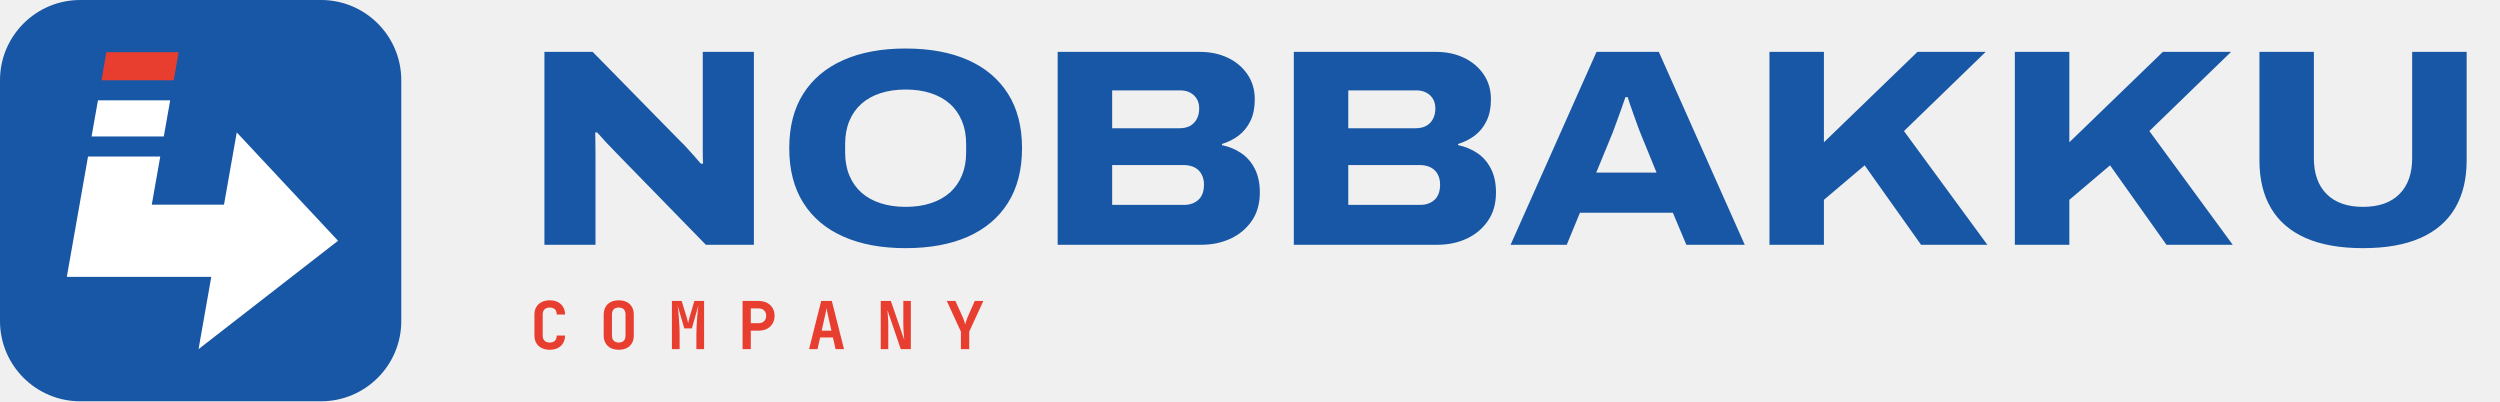
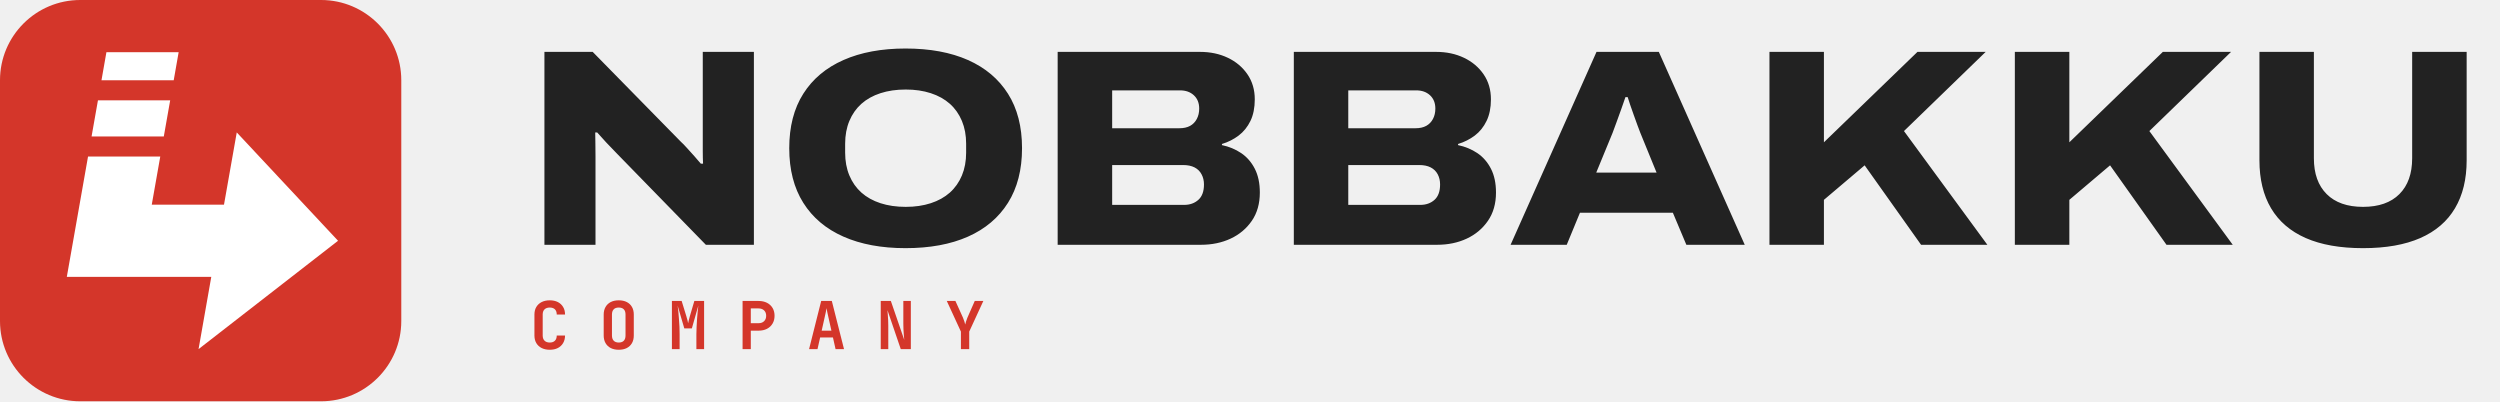
<svg xmlns="http://www.w3.org/2000/svg" viewBox="0 0 623 100" role="img" aria-label="NOBBAKKU COMPANY 노빠꾸컴퍼니">
-   <path fill="#1857A5" d="M20 0H80A20 20 0 0 1 100 20V80A20 20 0 0 1 80 100H20A20 20 0 0 1 0 80V20A20 20 0 0 1 20 0Z" />
-   <path fill="#FFFFFF" d="M24.41 25L42.41 25L40.82 34L22.82 34ZM21.94 39L39.94 39L37.82 51L55.82 51L59 33L84.24 60L49.48 87L52.65 69L16.65 69Z" />
-   <path fill="#E83E30" d="M26.52 13L44.52 13L43.29 20L25.29 20Z" />
-   <path fill="#1857A5" d="M135.67 61V12.93H147.7L169.67 35.32Q170.3 35.88 171.21 36.9Q172.12 37.91 173.07 38.96Q174.01 40.01 174.64 40.78H175.2Q175.13 39.38 175.13 37.66Q175.13 35.95 175.13 34.69V12.93H187.87V61H175.9L153.86 38.4Q152.53 37.07 151.1 35.53Q149.66 33.99 148.82 33.01H148.33Q148.33 34.06 148.37 35.71Q148.4 37.35 148.4 39.1V61ZM225.65 61.84Q216.69 61.84 210.19 58.97Q203.68 56.1 200.18 50.54Q196.68 44.98 196.68 36.93Q196.68 28.88 200.18 23.36Q203.68 17.83 210.19 14.96Q216.69 12.09 225.65 12.09Q234.75 12.09 241.22 14.96Q247.69 17.83 251.19 23.36Q254.69 28.88 254.69 36.93Q254.69 44.98 251.19 50.54Q247.69 56.1 241.22 58.97Q234.75 61.84 225.65 61.84ZM225.72 51.55Q229.15 51.55 231.95 50.64Q234.75 49.73 236.71 47.99Q238.66 46.24 239.71 43.72Q240.76 41.2 240.76 38.05V35.81Q240.76 32.66 239.71 30.14Q238.66 27.62 236.71 25.87Q234.75 24.13 231.95 23.22Q229.15 22.31 225.72 22.31Q222.22 22.31 219.42 23.22Q216.62 24.13 214.66 25.87Q212.71 27.62 211.66 30.14Q210.61 32.66 210.61 35.81V38.05Q210.61 41.2 211.66 43.72Q212.71 46.24 214.66 47.99Q216.62 49.73 219.42 50.64Q222.22 51.55 225.72 51.55ZM263.57 61V12.93H299.05Q302.9 12.93 305.98 14.4Q309.06 15.87 310.87 18.53Q312.69 21.19 312.69 24.76Q312.69 27.9 311.61 30.14Q310.52 32.38 308.67 33.78Q306.82 35.18 304.51 35.88V36.16Q307.17 36.72 309.3 38.15Q311.43 39.59 312.69 42.04Q313.95 44.49 313.95 47.99Q313.95 52.11 311.96 55.02Q309.97 57.92 306.68 59.46Q303.39 61 299.26 61ZM277.15 51.06H295.06Q297.23 51.06 298.63 49.8Q300.03 48.55 300.03 45.96Q300.03 44.56 299.43 43.44Q298.84 42.32 297.69 41.72Q296.53 41.13 294.85 41.13H277.15ZM277.15 31.96H293.87Q295.48 31.96 296.57 31.37Q297.65 30.77 298.24 29.65Q298.84 28.53 298.84 27.06Q298.84 24.97 297.51 23.74Q296.18 22.52 294.08 22.52H277.15ZM322.42 61V12.93H357.9Q361.74 12.93 364.82 14.4Q367.9 15.87 369.72 18.53Q371.54 21.19 371.54 24.76Q371.54 27.9 370.45 30.14Q369.37 32.38 367.52 33.78Q365.66 35.18 363.35 35.88V36.16Q366.01 36.72 368.15 38.15Q370.28 39.59 371.54 42.04Q372.8 44.49 372.8 47.99Q372.8 52.11 370.8 55.02Q368.81 57.92 365.52 59.46Q362.23 61 358.1 61ZM335.99 51.06H353.91Q356.08 51.06 357.48 49.8Q358.87 48.55 358.87 45.96Q358.87 44.56 358.28 43.44Q357.69 42.32 356.53 41.72Q355.38 41.13 353.7 41.13H335.99ZM335.99 31.96H352.72Q354.33 31.96 355.41 31.37Q356.5 30.77 357.09 29.65Q357.69 28.53 357.69 27.06Q357.69 24.97 356.36 23.74Q355.03 22.52 352.93 22.52H335.99ZM376.44 61 397.85 12.93H413.38L434.79 61H420.24L416.88 53.02H393.72L390.43 61ZM397.78 43.02H412.82L408.76 33.08Q408.48 32.38 408.06 31.23Q407.64 30.07 407.15 28.71Q406.66 27.34 406.24 26.12Q405.83 24.9 405.62 24.2H405.06Q404.64 25.45 404.04 27.13Q403.45 28.81 402.85 30.42Q402.26 32.03 401.84 33.15ZM440.95 61V12.93H454.52V35.46L477.83 12.93H494.83L474.47 32.66L495.25 61H478.73L464.67 41.2L454.52 49.8V61ZM502.1 61V12.93H515.68V35.46L538.98 12.93H555.98L535.62 32.66L556.4 61H539.89L525.83 41.2L515.68 49.8V61ZM588.87 61.84Q580.33 61.84 574.59 59.32Q568.86 56.8 565.95 51.9Q563.05 47.01 563.05 39.94V12.93H576.62V39.45Q576.62 45.19 579.81 48.37Q582.99 51.55 588.87 51.55Q594.75 51.55 597.93 48.37Q601.11 45.19 601.11 39.45V12.93H614.69V39.94Q614.69 47.01 611.78 51.9Q608.88 56.8 603.14 59.32Q597.41 61.84 588.87 61.84Z" />
-   <path fill="#E83E30" d="M137 87.16Q135.85 87.16 134.98 86.73Q134.12 86.29 133.65 85.5Q133.18 84.7 133.18 83.61V78.39Q133.18 77.28 133.65 76.5Q134.12 75.71 134.98 75.27Q135.85 74.84 137 74.84Q138.16 74.84 139.01 75.27Q139.86 75.71 140.33 76.5Q140.81 77.28 140.81 78.39H138.74Q138.74 77.53 138.29 77.09Q137.84 76.64 137 76.64Q136.16 76.64 135.7 77.09Q135.24 77.53 135.24 78.37V83.61Q135.24 84.45 135.7 84.9Q136.16 85.36 137 85.36Q137.84 85.36 138.29 84.9Q138.74 84.45 138.74 83.61H140.81Q140.81 84.68 140.33 85.49Q139.86 86.29 139.01 86.73Q138.16 87.16 137 87.16ZM154.19 87.16Q153.04 87.16 152.19 86.73Q151.35 86.29 150.9 85.5Q150.44 84.7 150.44 83.61V78.39Q150.44 77.3 150.9 76.5Q151.35 75.71 152.19 75.27Q153.04 74.84 154.19 74.84Q155.36 74.84 156.2 75.27Q157.04 75.71 157.49 76.5Q157.94 77.3 157.94 78.37V83.61Q157.94 84.7 157.49 85.5Q157.04 86.29 156.2 86.73Q155.36 87.16 154.19 87.16ZM154.19 85.36Q155.03 85.36 155.46 84.9Q155.88 84.45 155.88 83.61V78.39Q155.88 77.53 155.46 77.09Q155.03 76.64 154.19 76.64Q153.35 76.64 152.93 77.09Q152.5 77.53 152.5 78.39V83.61Q152.5 84.45 152.93 84.9Q153.37 85.36 154.19 85.36ZM167.44 87V75H169.87L171.04 78.81Q171.22 79.39 171.34 79.87Q171.45 80.34 171.48 80.56Q171.52 80.34 171.63 79.87Q171.75 79.39 171.91 78.81L173.03 75H175.46V87H173.54V83.27Q173.54 82.45 173.59 81.48Q173.64 80.51 173.7 79.54Q173.77 78.57 173.86 77.7Q173.95 76.82 174.02 76.17L172.41 81.84H170.53L168.87 76.17Q168.95 76.79 169.04 77.64Q169.12 78.48 169.19 79.45Q169.27 80.41 169.32 81.39Q169.36 82.38 169.36 83.27V87ZM185.05 87V75H189.04Q190.24 75 191.14 75.46Q192.03 75.92 192.53 76.75Q193.02 77.58 193.02 78.7Q193.02 79.8 192.52 80.64Q192.02 81.48 191.13 81.94Q190.24 82.4 189.04 82.4H187.1V87ZM187.1 80.54H189.04Q189.9 80.54 190.41 80.04Q190.93 79.54 190.93 78.7Q190.93 77.84 190.41 77.35Q189.9 76.86 189.04 76.86H187.1ZM201.62 87 204.64 75H207.29L210.33 87H208.22L207.57 84.09H204.38L203.72 87ZM204.76 82.41H207.19L206.47 79.19Q206.28 78.39 206.15 77.74Q206.02 77.09 205.97 76.79Q205.92 77.09 205.8 77.74Q205.68 78.39 205.48 79.18ZM219.48 87V75H222L225.34 84.7Q225.29 84.17 225.23 83.46Q225.17 82.74 225.14 81.99Q225.11 81.25 225.11 80.69V75H226.98V87H224.47L221.16 77.3Q221.19 77.78 221.24 78.45Q221.29 79.13 221.33 79.83Q221.36 80.54 221.36 81.13V87ZM239.46 87V82.64L235.94 75H238.09L239.97 79.16Q240.18 79.65 240.33 80.13Q240.48 80.61 240.53 80.87Q240.59 80.61 240.73 80.13Q240.87 79.65 241.08 79.16L242.91 75H245.05L241.53 82.64V87Z" />
+   <path fill="#D4362A" d="M20 0H80A20 20 0 0 1 100 20V80A20 20 0 0 1 80 100H20A20 20 0 0 1 0 80V20A20 20 0 0 1 20 0Z" />
+   <path fill="#FFFFFF" d="M26.52 13L44.52 13L43.29 20L25.29 20ZM24.41 25L42.41 25L40.82 34L22.82 34ZM21.94 39L39.94 39L37.82 51L55.82 51L59 33L84.24 60L49.48 87L52.65 69L16.65 69Z" />
+   <path fill="#222222" d="M135.67 61V12.93H147.7L169.67 35.32Q170.3 35.88 171.21 36.9Q172.12 37.91 173.07 38.96Q174.01 40.01 174.64 40.78H175.2Q175.13 39.38 175.13 37.66Q175.13 35.95 175.13 34.69V12.93H187.87V61H175.9L153.86 38.4Q152.53 37.07 151.1 35.53Q149.66 33.99 148.82 33.01H148.33Q148.33 34.06 148.37 35.71Q148.4 37.35 148.4 39.1V61ZM225.65 61.84Q216.69 61.84 210.19 58.97Q203.68 56.1 200.18 50.54Q196.68 44.98 196.68 36.93Q196.68 28.88 200.18 23.36Q203.68 17.83 210.19 14.96Q216.69 12.09 225.65 12.09Q234.75 12.09 241.22 14.96Q247.69 17.83 251.19 23.36Q254.69 28.88 254.69 36.93Q254.69 44.98 251.19 50.54Q247.69 56.1 241.22 58.97Q234.75 61.84 225.65 61.84ZM225.72 51.55Q229.15 51.55 231.95 50.64Q234.75 49.73 236.71 47.99Q238.66 46.24 239.71 43.72Q240.76 41.2 240.76 38.05V35.81Q240.76 32.66 239.71 30.14Q238.66 27.62 236.71 25.87Q234.75 24.13 231.95 23.22Q229.15 22.31 225.72 22.31Q222.22 22.31 219.42 23.22Q216.62 24.13 214.66 25.87Q212.71 27.62 211.66 30.14Q210.61 32.66 210.61 35.81V38.05Q210.61 41.2 211.66 43.72Q212.71 46.24 214.66 47.99Q216.62 49.73 219.42 50.64Q222.22 51.55 225.72 51.55ZM263.57 61V12.93H299.05Q302.9 12.93 305.98 14.4Q309.06 15.87 310.87 18.53Q312.69 21.19 312.69 24.76Q312.69 27.9 311.61 30.14Q310.52 32.38 308.67 33.78Q306.82 35.18 304.51 35.88V36.16Q307.17 36.72 309.3 38.15Q311.43 39.59 312.69 42.04Q313.95 44.49 313.95 47.99Q313.95 52.11 311.96 55.02Q309.97 57.92 306.68 59.46Q303.39 61 299.26 61ZM277.15 51.06H295.06Q297.23 51.06 298.63 49.8Q300.03 48.55 300.03 45.96Q300.03 44.56 299.43 43.44Q298.84 42.32 297.69 41.72Q296.53 41.13 294.85 41.13H277.15ZM277.15 31.96H293.87Q295.48 31.96 296.57 31.37Q297.65 30.77 298.24 29.65Q298.84 28.53 298.84 27.06Q298.84 24.97 297.51 23.74Q296.18 22.52 294.08 22.52H277.15ZM322.42 61V12.93H357.9Q361.74 12.93 364.82 14.4Q367.9 15.87 369.72 18.53Q371.54 21.19 371.54 24.76Q371.54 27.9 370.45 30.14Q369.37 32.38 367.52 33.78Q365.66 35.18 363.35 35.88V36.16Q366.01 36.72 368.15 38.15Q370.28 39.59 371.54 42.04Q372.8 44.49 372.8 47.99Q372.8 52.11 370.8 55.02Q368.81 57.92 365.52 59.46Q362.23 61 358.1 61ZM335.99 51.06H353.91Q356.08 51.06 357.48 49.8Q358.87 48.55 358.87 45.96Q358.87 44.56 358.28 43.44Q357.69 42.32 356.53 41.72Q355.38 41.13 353.7 41.13H335.99ZM335.99 31.96H352.72Q354.33 31.96 355.41 31.37Q356.5 30.77 357.09 29.65Q357.69 28.53 357.69 27.06Q357.69 24.97 356.36 23.74Q355.03 22.52 352.93 22.52H335.99ZM376.44 61 397.85 12.93H413.38L434.79 61H420.24L416.88 53.02H393.72L390.43 61ZM397.78 43.02H412.82L408.76 33.08Q408.48 32.38 408.06 31.23Q407.64 30.07 407.15 28.71Q406.66 27.34 406.24 26.12Q405.83 24.9 405.62 24.2H405.06Q404.64 25.45 404.04 27.13Q403.45 28.81 402.85 30.42Q402.26 32.03 401.84 33.15ZM440.95 61V12.93H454.52V35.46L477.83 12.93H494.83L474.47 32.66L495.25 61H478.73L464.67 41.2L454.52 49.8V61ZM502.1 61V12.93H515.68V35.46L538.98 12.93H555.98L535.62 32.66L556.4 61H539.89L525.83 41.2L515.68 49.8V61ZM588.87 61.84Q580.33 61.84 574.59 59.32Q568.86 56.8 565.95 51.9Q563.05 47.01 563.05 39.94V12.93H576.62V39.45Q576.62 45.19 579.81 48.37Q582.99 51.55 588.87 51.55Q594.75 51.55 597.93 48.37Q601.11 45.19 601.11 39.45V12.93H614.69V39.94Q614.69 47.01 611.78 51.9Q608.88 56.8 603.14 59.32Q597.41 61.84 588.87 61.84Z" />
+   <path fill="#D4362A" d="M137 87.16Q135.85 87.16 134.98 86.73Q134.12 86.29 133.65 85.5Q133.18 84.7 133.18 83.61V78.39Q133.18 77.28 133.65 76.5Q134.12 75.71 134.98 75.27Q135.85 74.84 137 74.84Q138.16 74.84 139.01 75.27Q139.86 75.71 140.33 76.5Q140.81 77.28 140.81 78.39H138.74Q138.74 77.53 138.29 77.09Q137.84 76.64 137 76.64Q136.16 76.64 135.7 77.09Q135.24 77.53 135.24 78.37V83.61Q135.24 84.45 135.7 84.9Q136.16 85.36 137 85.36Q137.84 85.36 138.29 84.9Q138.74 84.45 138.74 83.61H140.81Q140.81 84.68 140.33 85.49Q139.86 86.29 139.01 86.73Q138.16 87.16 137 87.16ZM154.19 87.16Q153.04 87.16 152.19 86.73Q151.35 86.29 150.9 85.5Q150.44 84.7 150.44 83.61V78.39Q150.44 77.3 150.9 76.5Q151.35 75.71 152.19 75.27Q153.04 74.84 154.19 74.84Q155.36 74.84 156.2 75.27Q157.04 75.71 157.49 76.5Q157.94 77.3 157.94 78.37V83.61Q157.94 84.7 157.49 85.5Q157.04 86.29 156.2 86.73Q155.36 87.16 154.19 87.16ZM154.19 85.36Q155.03 85.36 155.46 84.9Q155.88 84.45 155.88 83.61V78.39Q155.88 77.53 155.46 77.09Q155.03 76.64 154.19 76.64Q153.35 76.64 152.93 77.09Q152.5 77.53 152.5 78.39V83.61Q152.5 84.45 152.93 84.9Q153.37 85.36 154.19 85.36ZM167.44 87V75H169.87L171.04 78.81Q171.22 79.39 171.34 79.87Q171.45 80.34 171.48 80.56Q171.52 80.34 171.63 79.87Q171.75 79.39 171.91 78.81L173.03 75H175.46V87H173.54V83.27Q173.54 82.45 173.59 81.48Q173.64 80.51 173.7 79.54Q173.77 78.57 173.86 77.7Q173.95 76.82 174.02 76.17L172.41 81.84H170.53L168.87 76.17Q168.95 76.79 169.04 77.64Q169.12 78.48 169.19 79.45Q169.27 80.41 169.32 81.39Q169.36 82.38 169.36 83.27V87ZM185.05 87V75H189.04Q190.24 75 191.14 75.46Q192.03 75.92 192.53 76.75Q193.02 77.58 193.02 78.7Q193.02 79.8 192.52 80.64Q192.02 81.48 191.13 81.94Q190.24 82.4 189.04 82.4H187.1V87ZM187.1 80.54H189.04Q189.9 80.54 190.41 80.04Q190.93 79.54 190.93 78.7Q190.93 77.84 190.41 77.35Q189.9 76.86 189.04 76.86H187.1ZM201.62 87 204.64 75H207.29L210.33 87H208.22L207.57 84.09H204.38L203.72 87ZM204.76 82.41H207.19L206.47 79.19Q206.28 78.39 206.15 77.74Q206.02 77.09 205.97 76.79Q205.92 77.09 205.8 77.74Q205.68 78.39 205.48 79.18ZM219.48 87V75H222L225.34 84.7Q225.29 84.17 225.23 83.46Q225.17 82.74 225.14 81.99Q225.11 81.25 225.11 80.69V75H226.98V87H224.47L221.16 77.3Q221.19 77.78 221.24 78.45Q221.29 79.13 221.33 79.83Q221.36 80.54 221.36 81.13V87ZM239.46 87V82.64L235.94 75H238.09L239.97 79.16Q240.18 79.65 240.33 80.13Q240.48 80.61 240.53 80.87Q240.59 80.61 240.73 80.13Q240.87 79.65 241.08 79.16L242.91 75H245.05L241.53 82.64V87Z" />
</svg>
